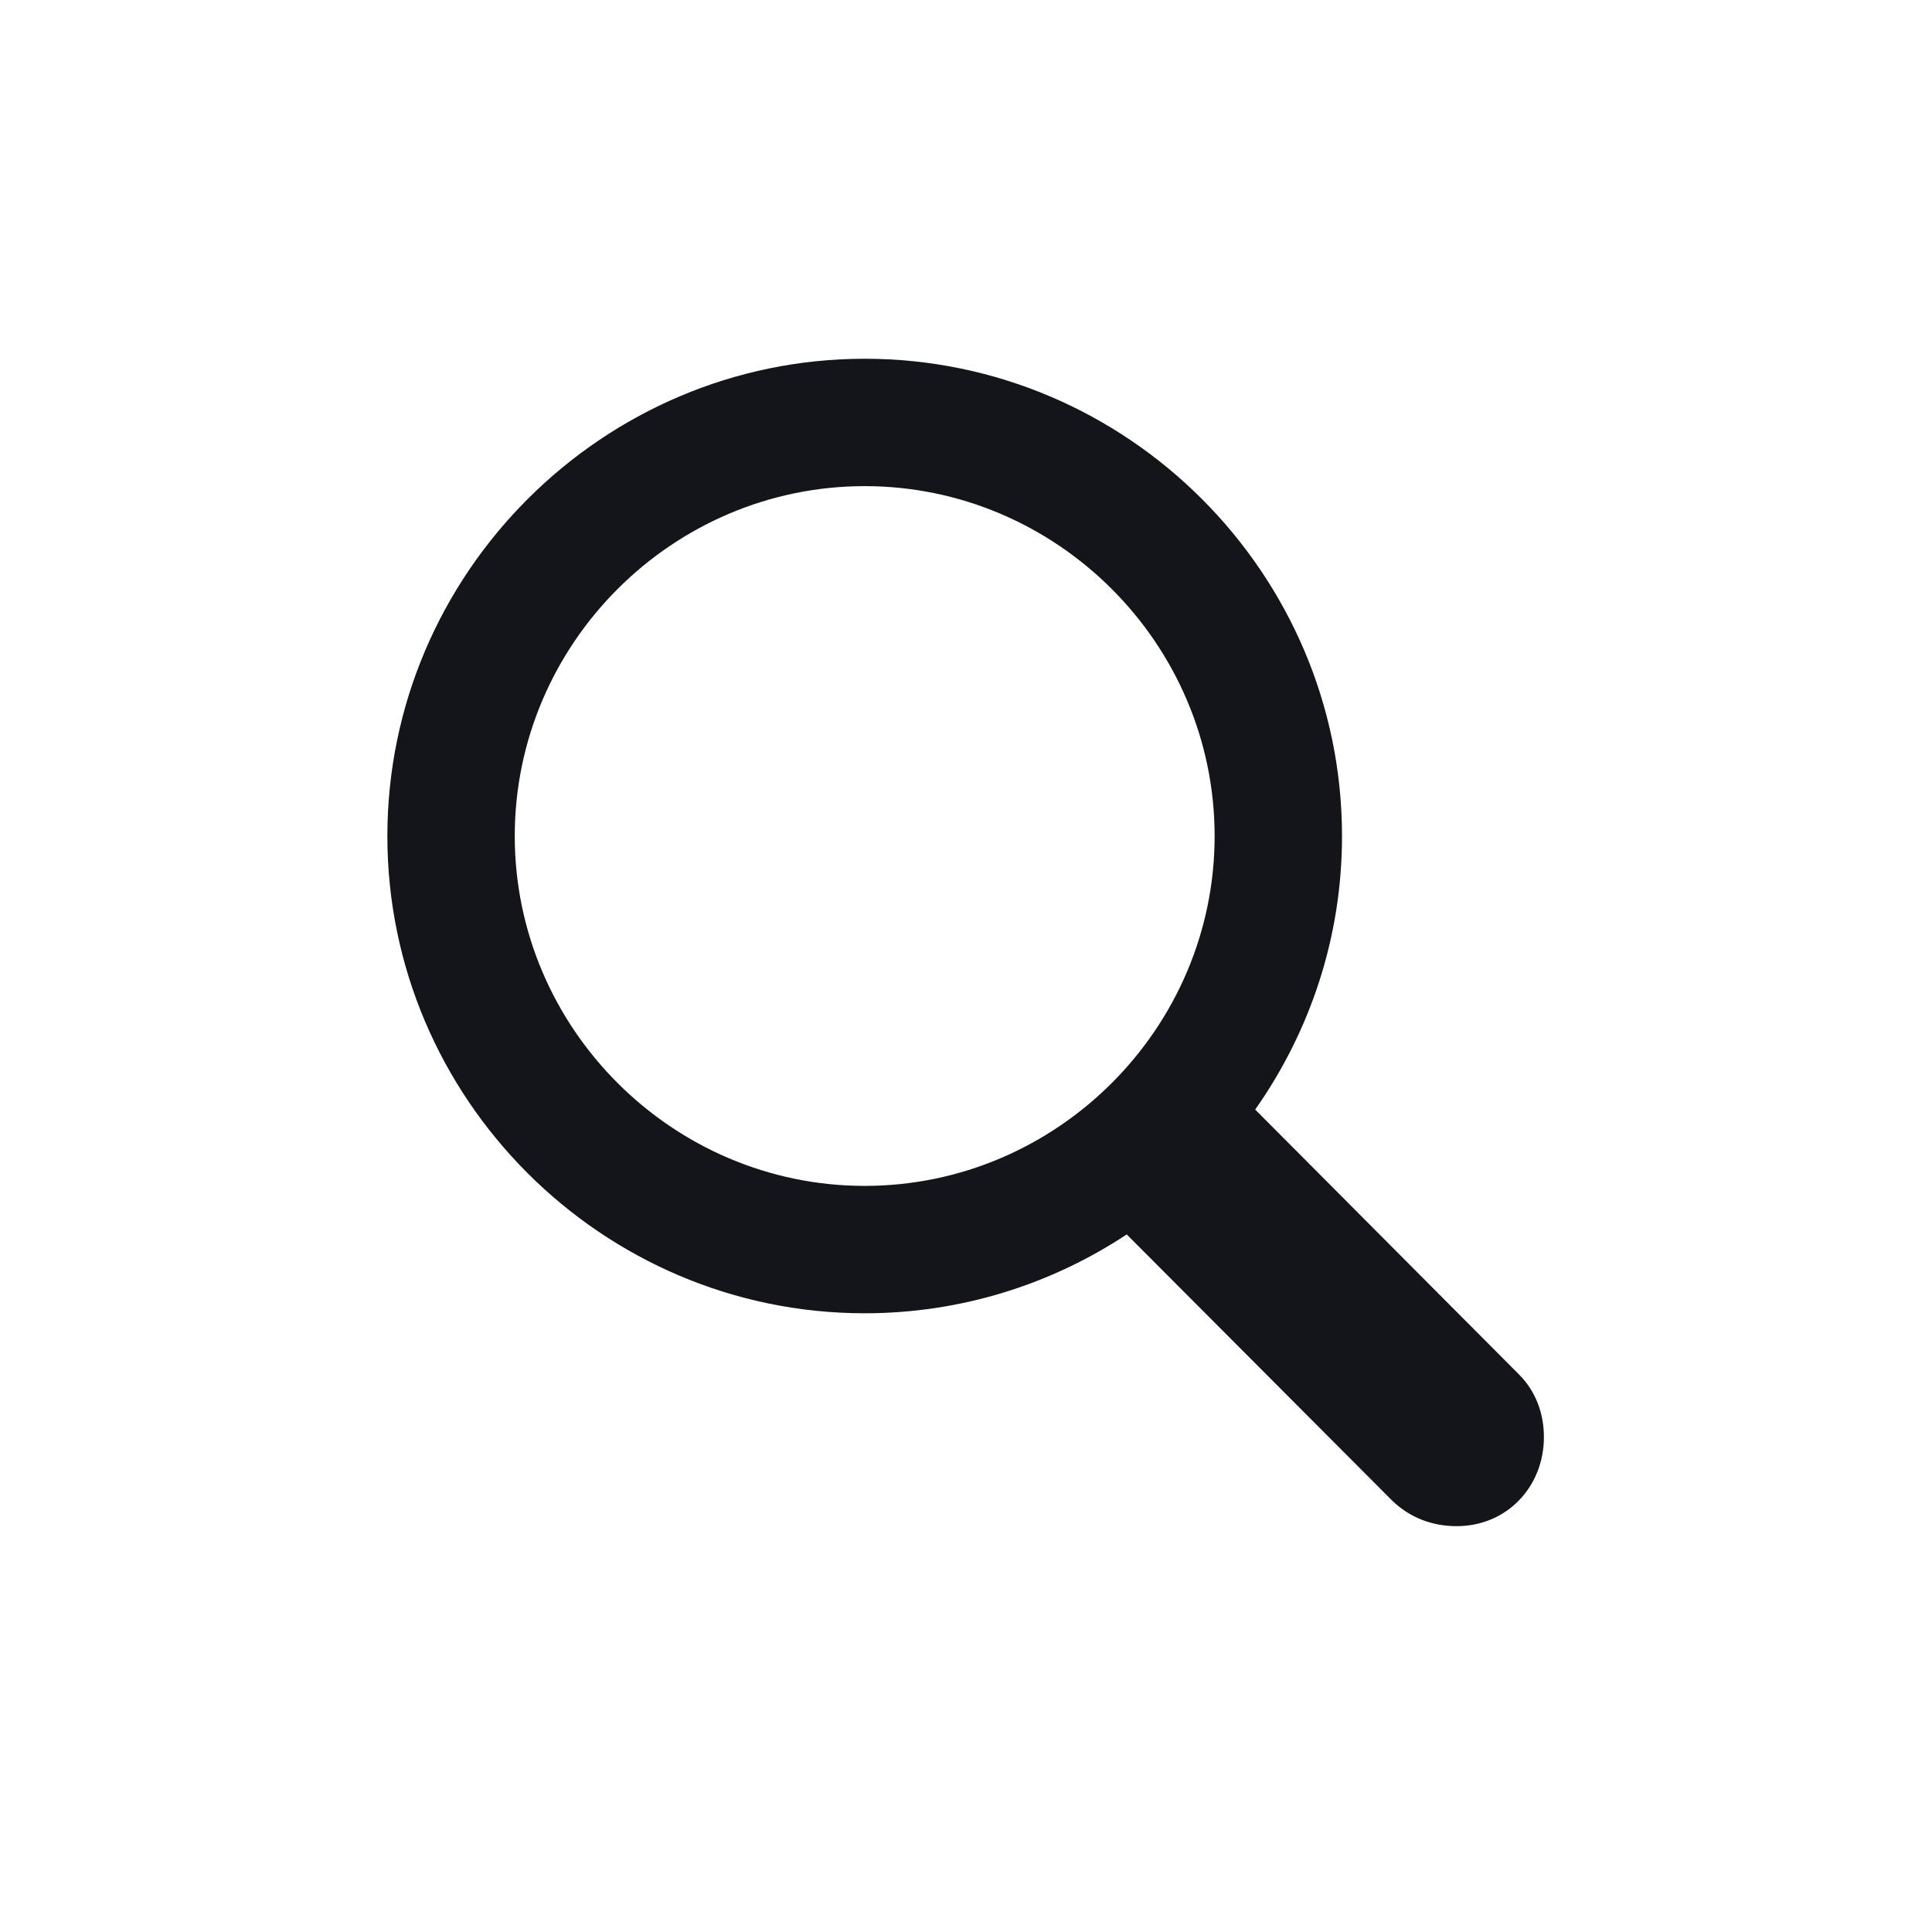
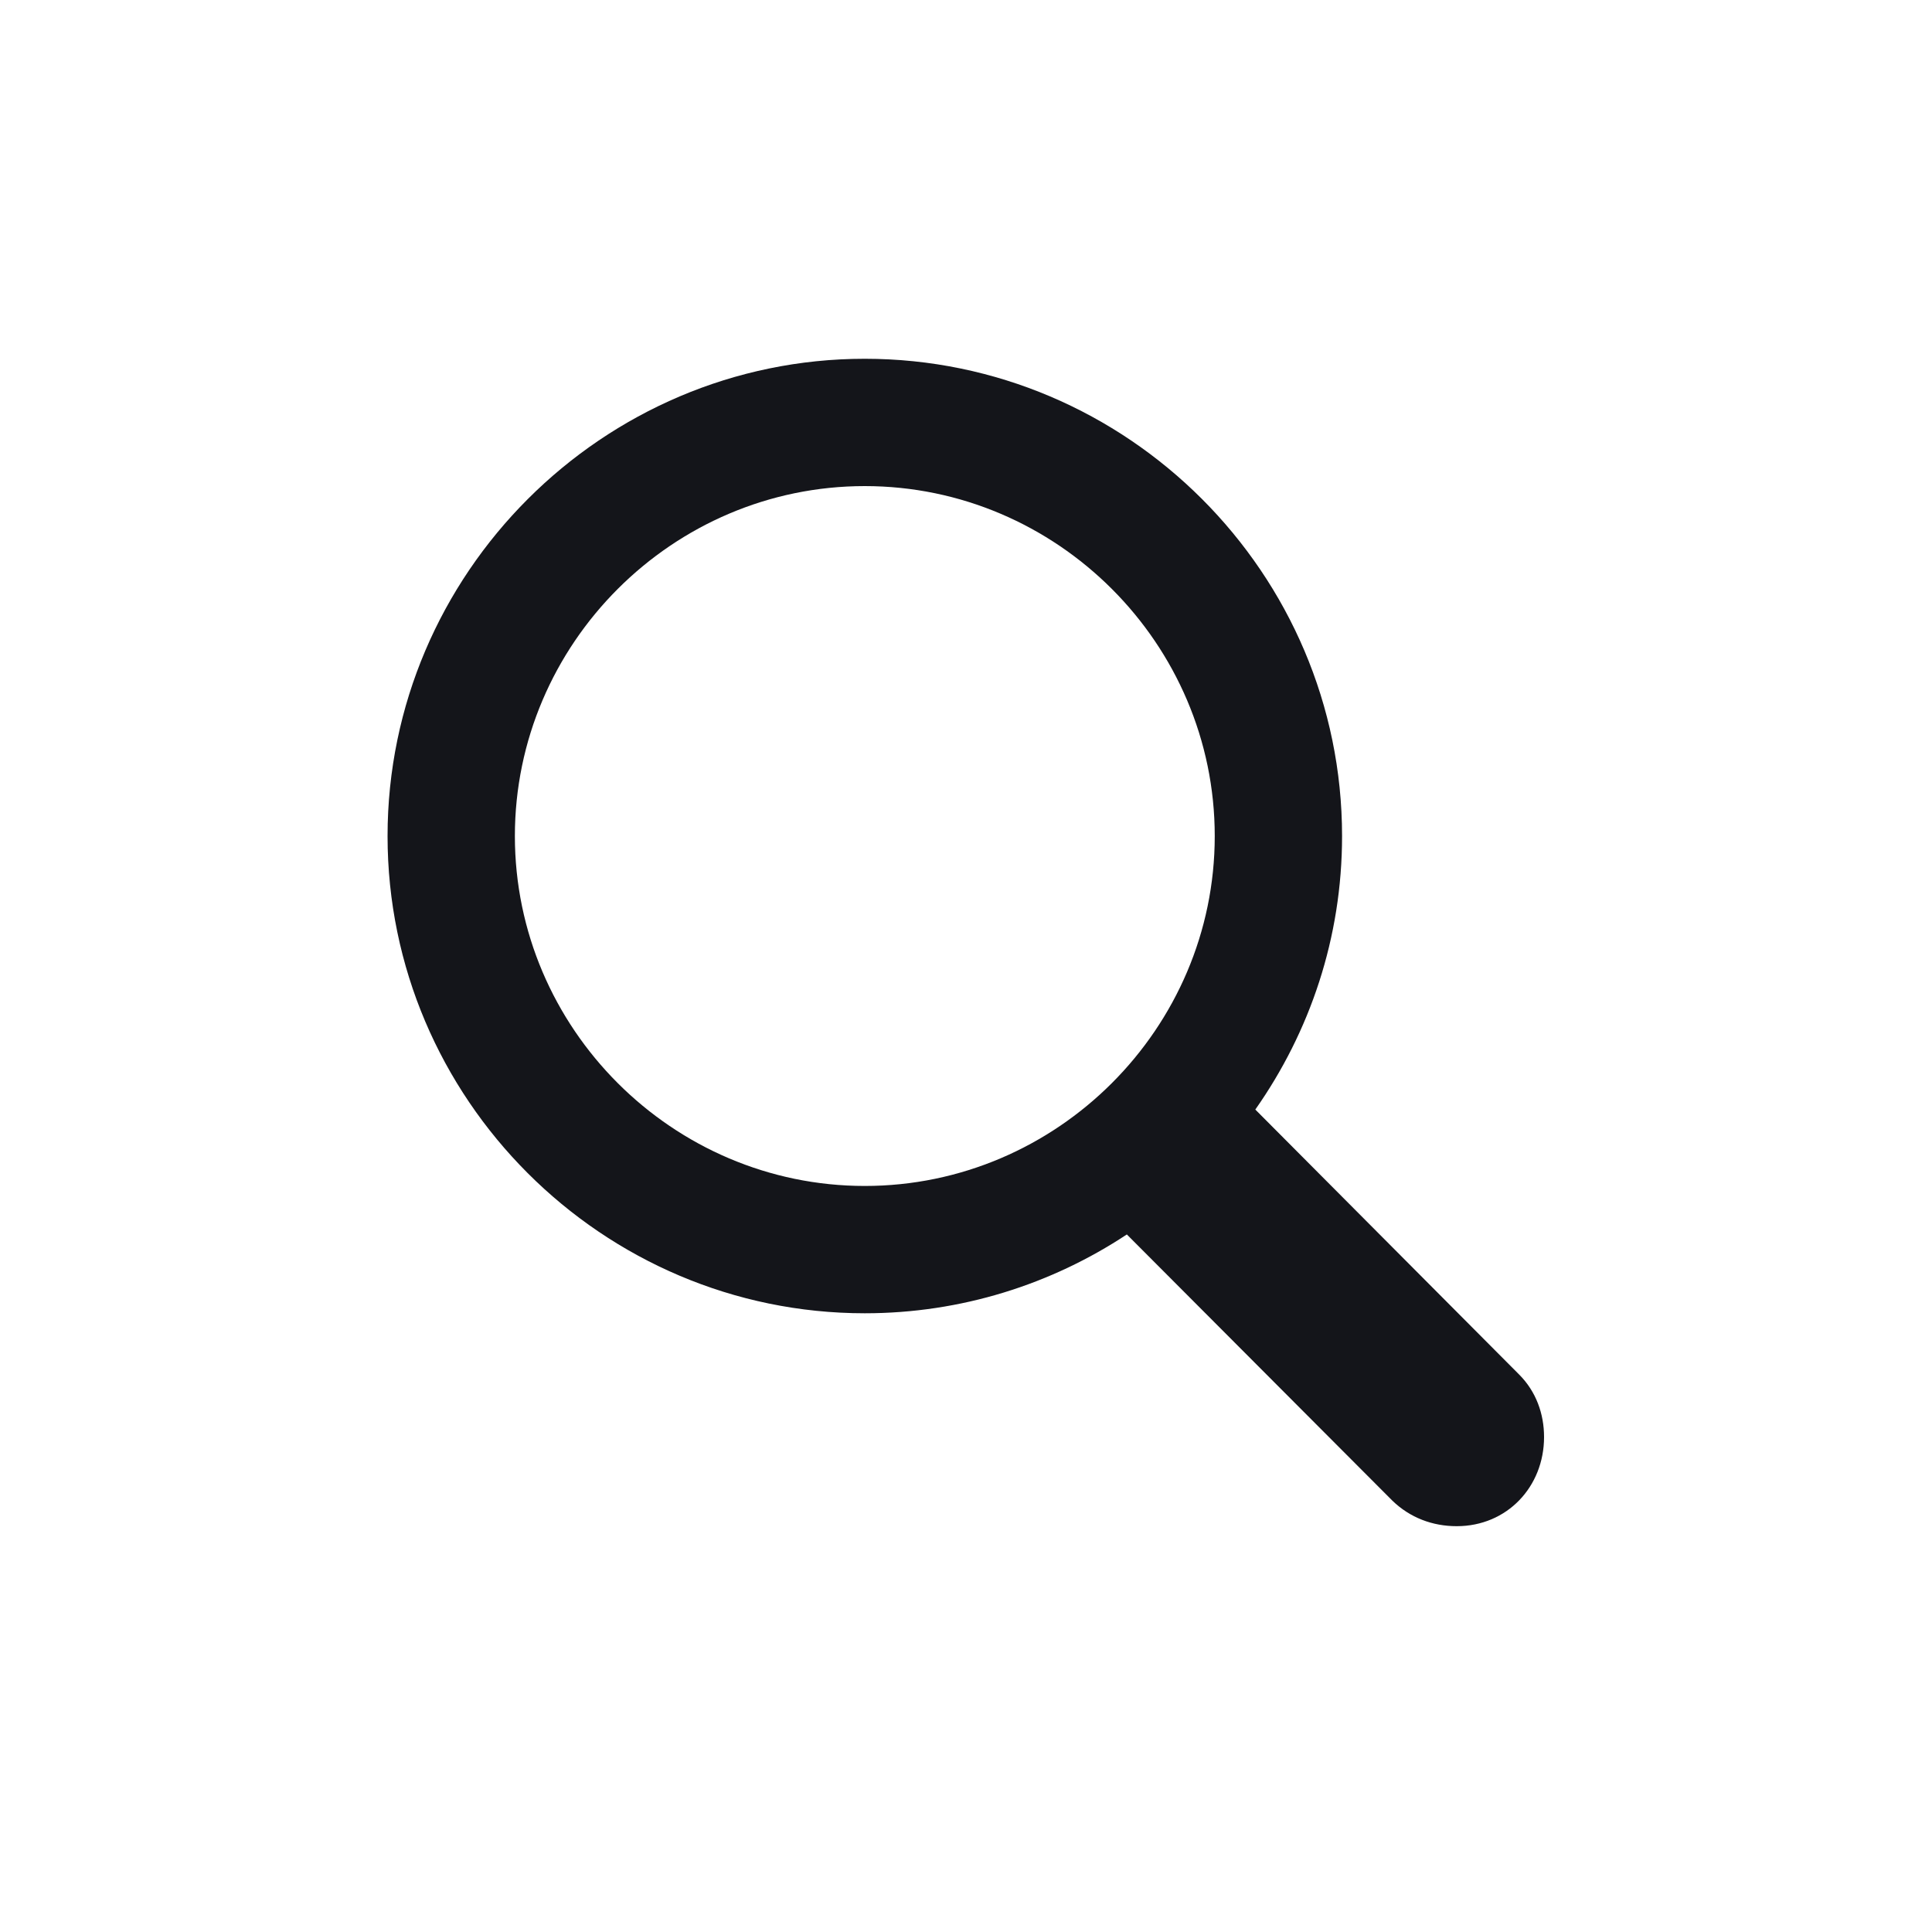
- <svg xmlns="http://www.w3.org/2000/svg" width="16" height="16" viewBox="0 0 16 16" fill="none">
-   <path d="M7.161 10.876C7.96 10.876 8.708 10.635 9.331 10.223L11.53 12.428C11.676 12.569 11.862 12.639 12.063 12.639C12.48 12.639 12.786 12.312 12.786 11.901C12.786 11.71 12.721 11.524 12.58 11.383L10.395 9.189C10.847 8.546 11.114 7.767 11.114 6.924C11.114 4.749 9.336 2.971 7.161 2.971C4.991 2.971 3.208 4.749 3.208 6.924C3.208 9.098 4.986 10.876 7.161 10.876ZM7.161 9.821C5.569 9.821 4.263 8.516 4.263 6.924C4.263 5.331 5.569 4.026 7.161 4.026C8.753 4.026 10.059 5.331 10.059 6.924C10.059 8.516 8.753 9.821 7.161 9.821Z" fill="#14151A" />
+ <svg xmlns="http://www.w3.org/2000/svg" width="20" height="20" viewBox="0 0 20 20" fill="none">
+   <path d="M8.952 13.595C9.951 13.595 10.886 13.294 11.665 12.779L14.414 15.535C14.596 15.711 14.829 15.799 15.08 15.799C15.601 15.799 15.984 15.391 15.984 14.876C15.984 14.637 15.902 14.405 15.726 14.229L12.995 11.486C13.56 10.682 13.893 9.709 13.893 8.655C13.893 5.936 11.671 3.714 8.952 3.714C6.24 3.714 4.012 5.936 4.012 8.655C4.012 11.373 6.234 13.595 8.952 13.595ZM8.952 12.277C6.962 12.277 5.33 10.645 5.33 8.655C5.33 6.664 6.962 5.032 8.952 5.032C10.943 5.032 12.575 6.664 12.575 8.655C12.575 10.645 10.943 12.277 8.952 12.277Z" fill="#14151A" />
</svg>
